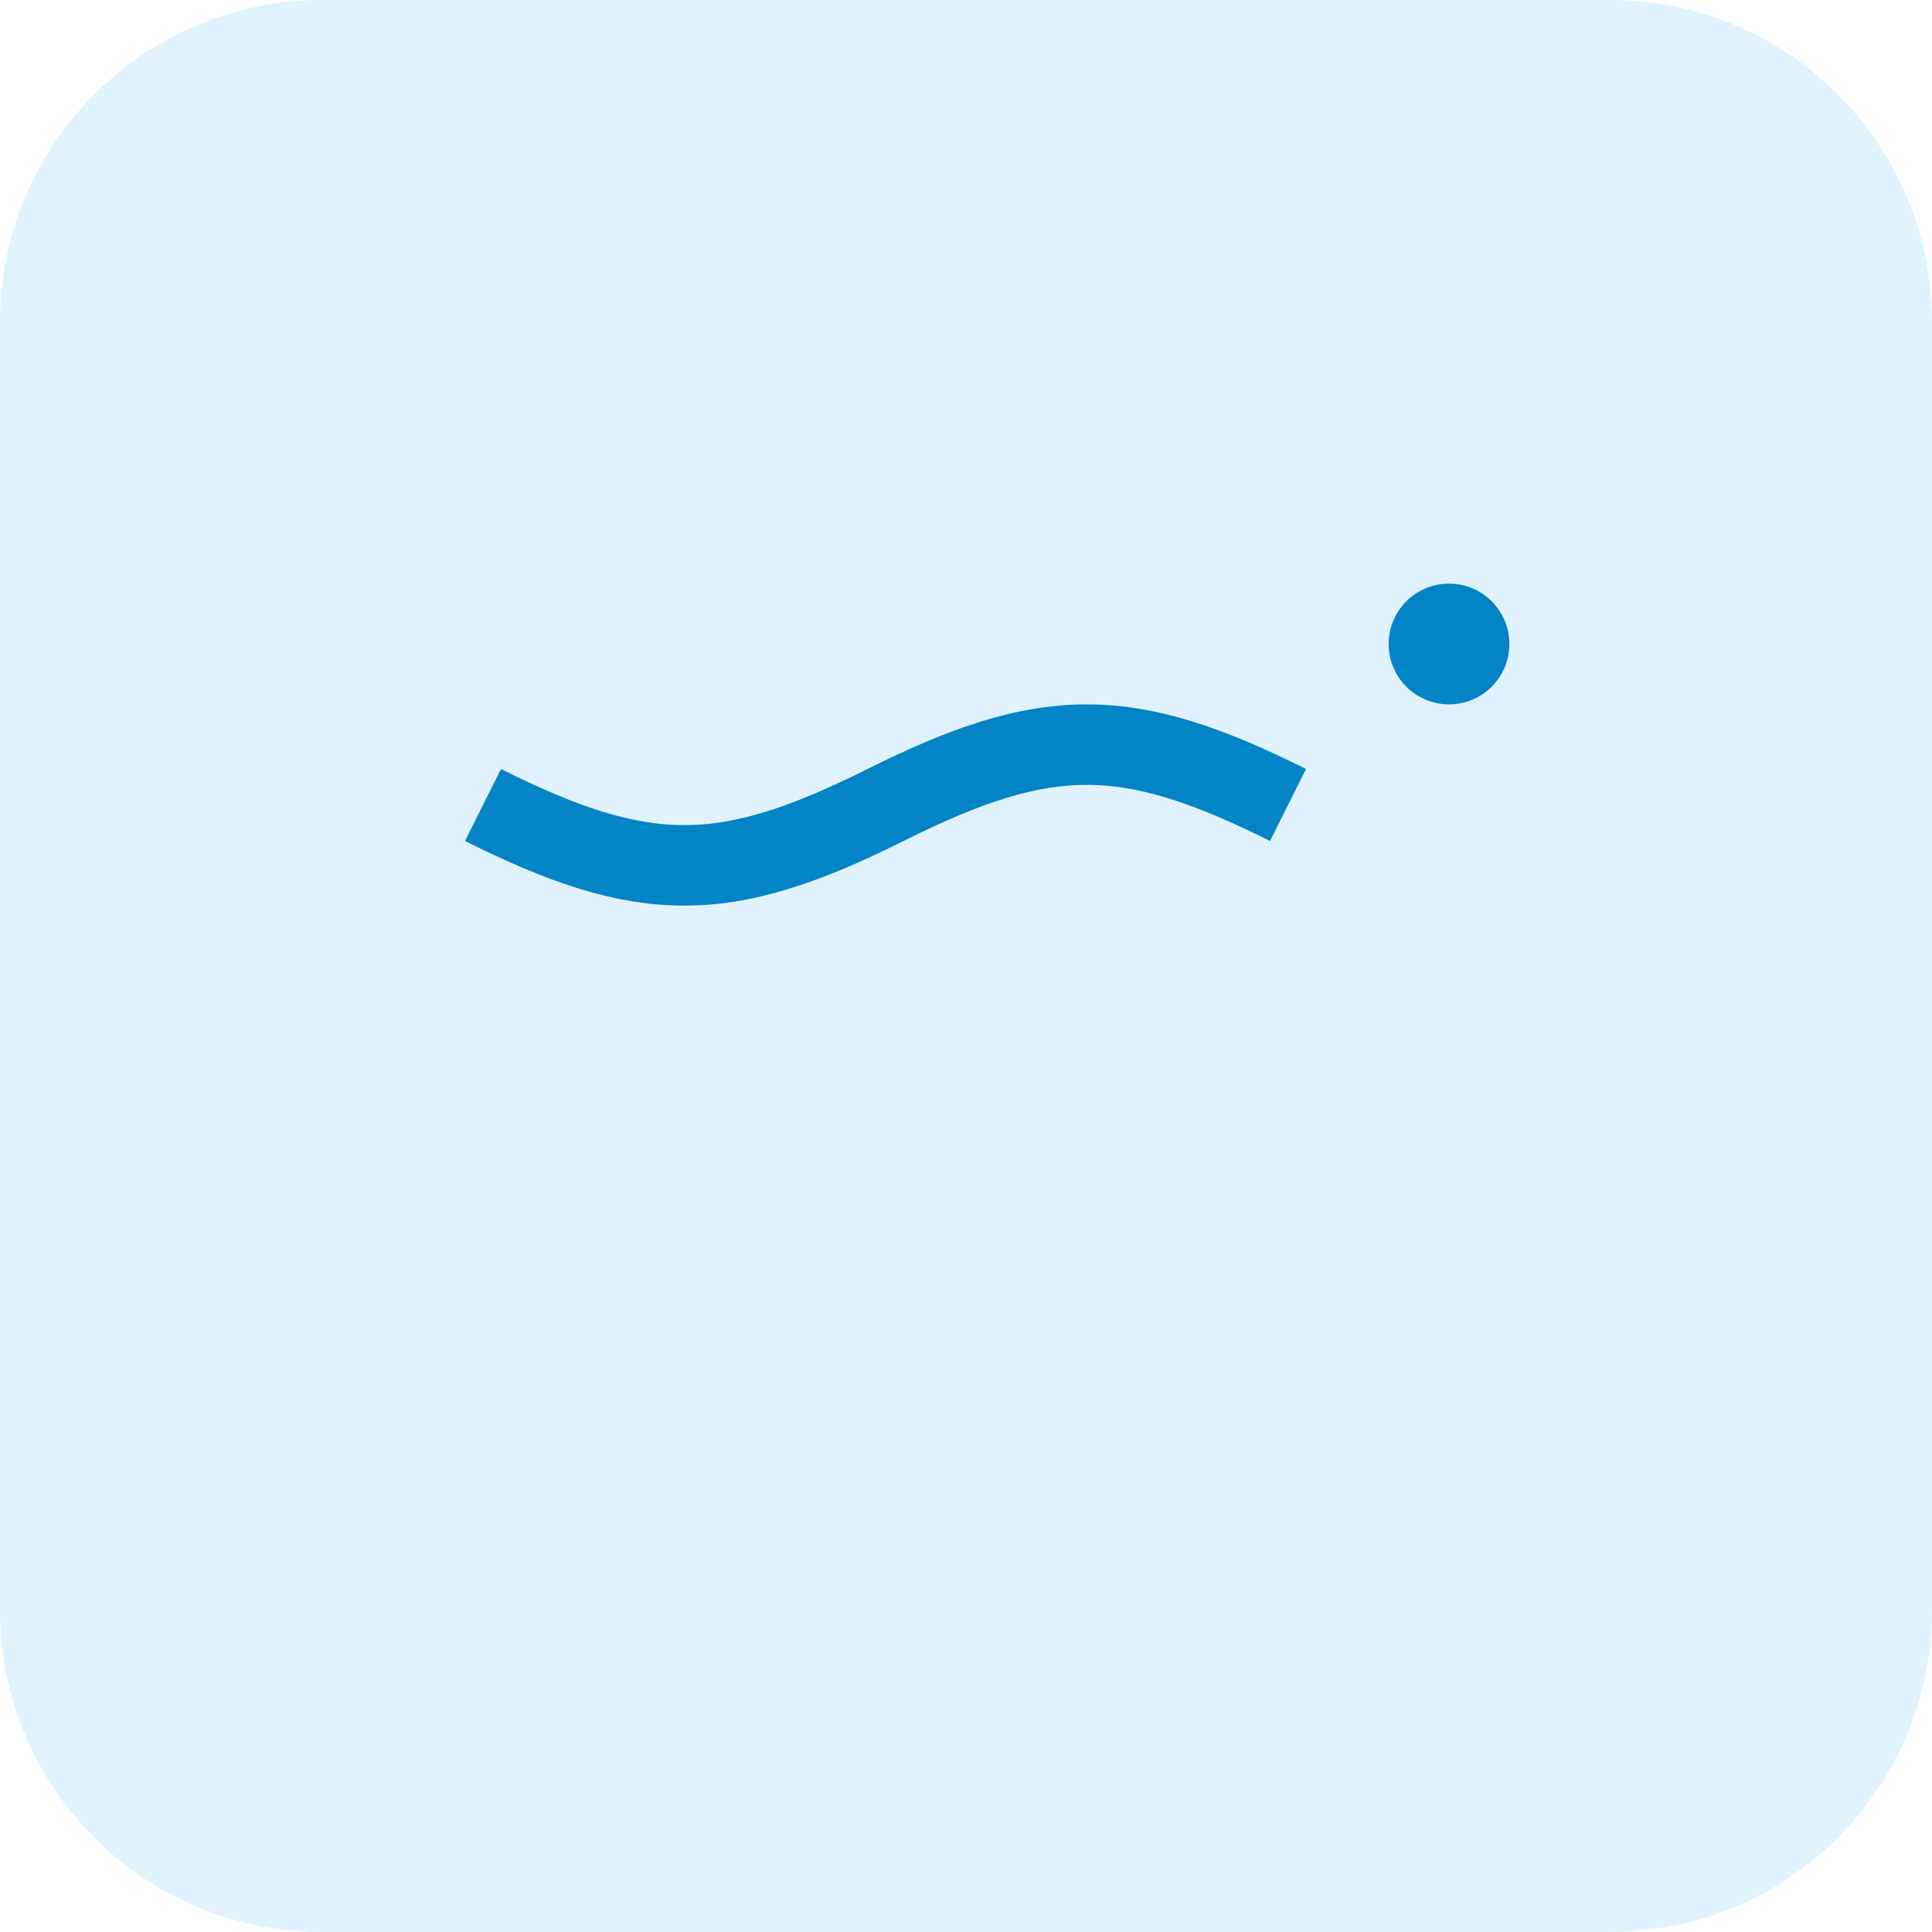
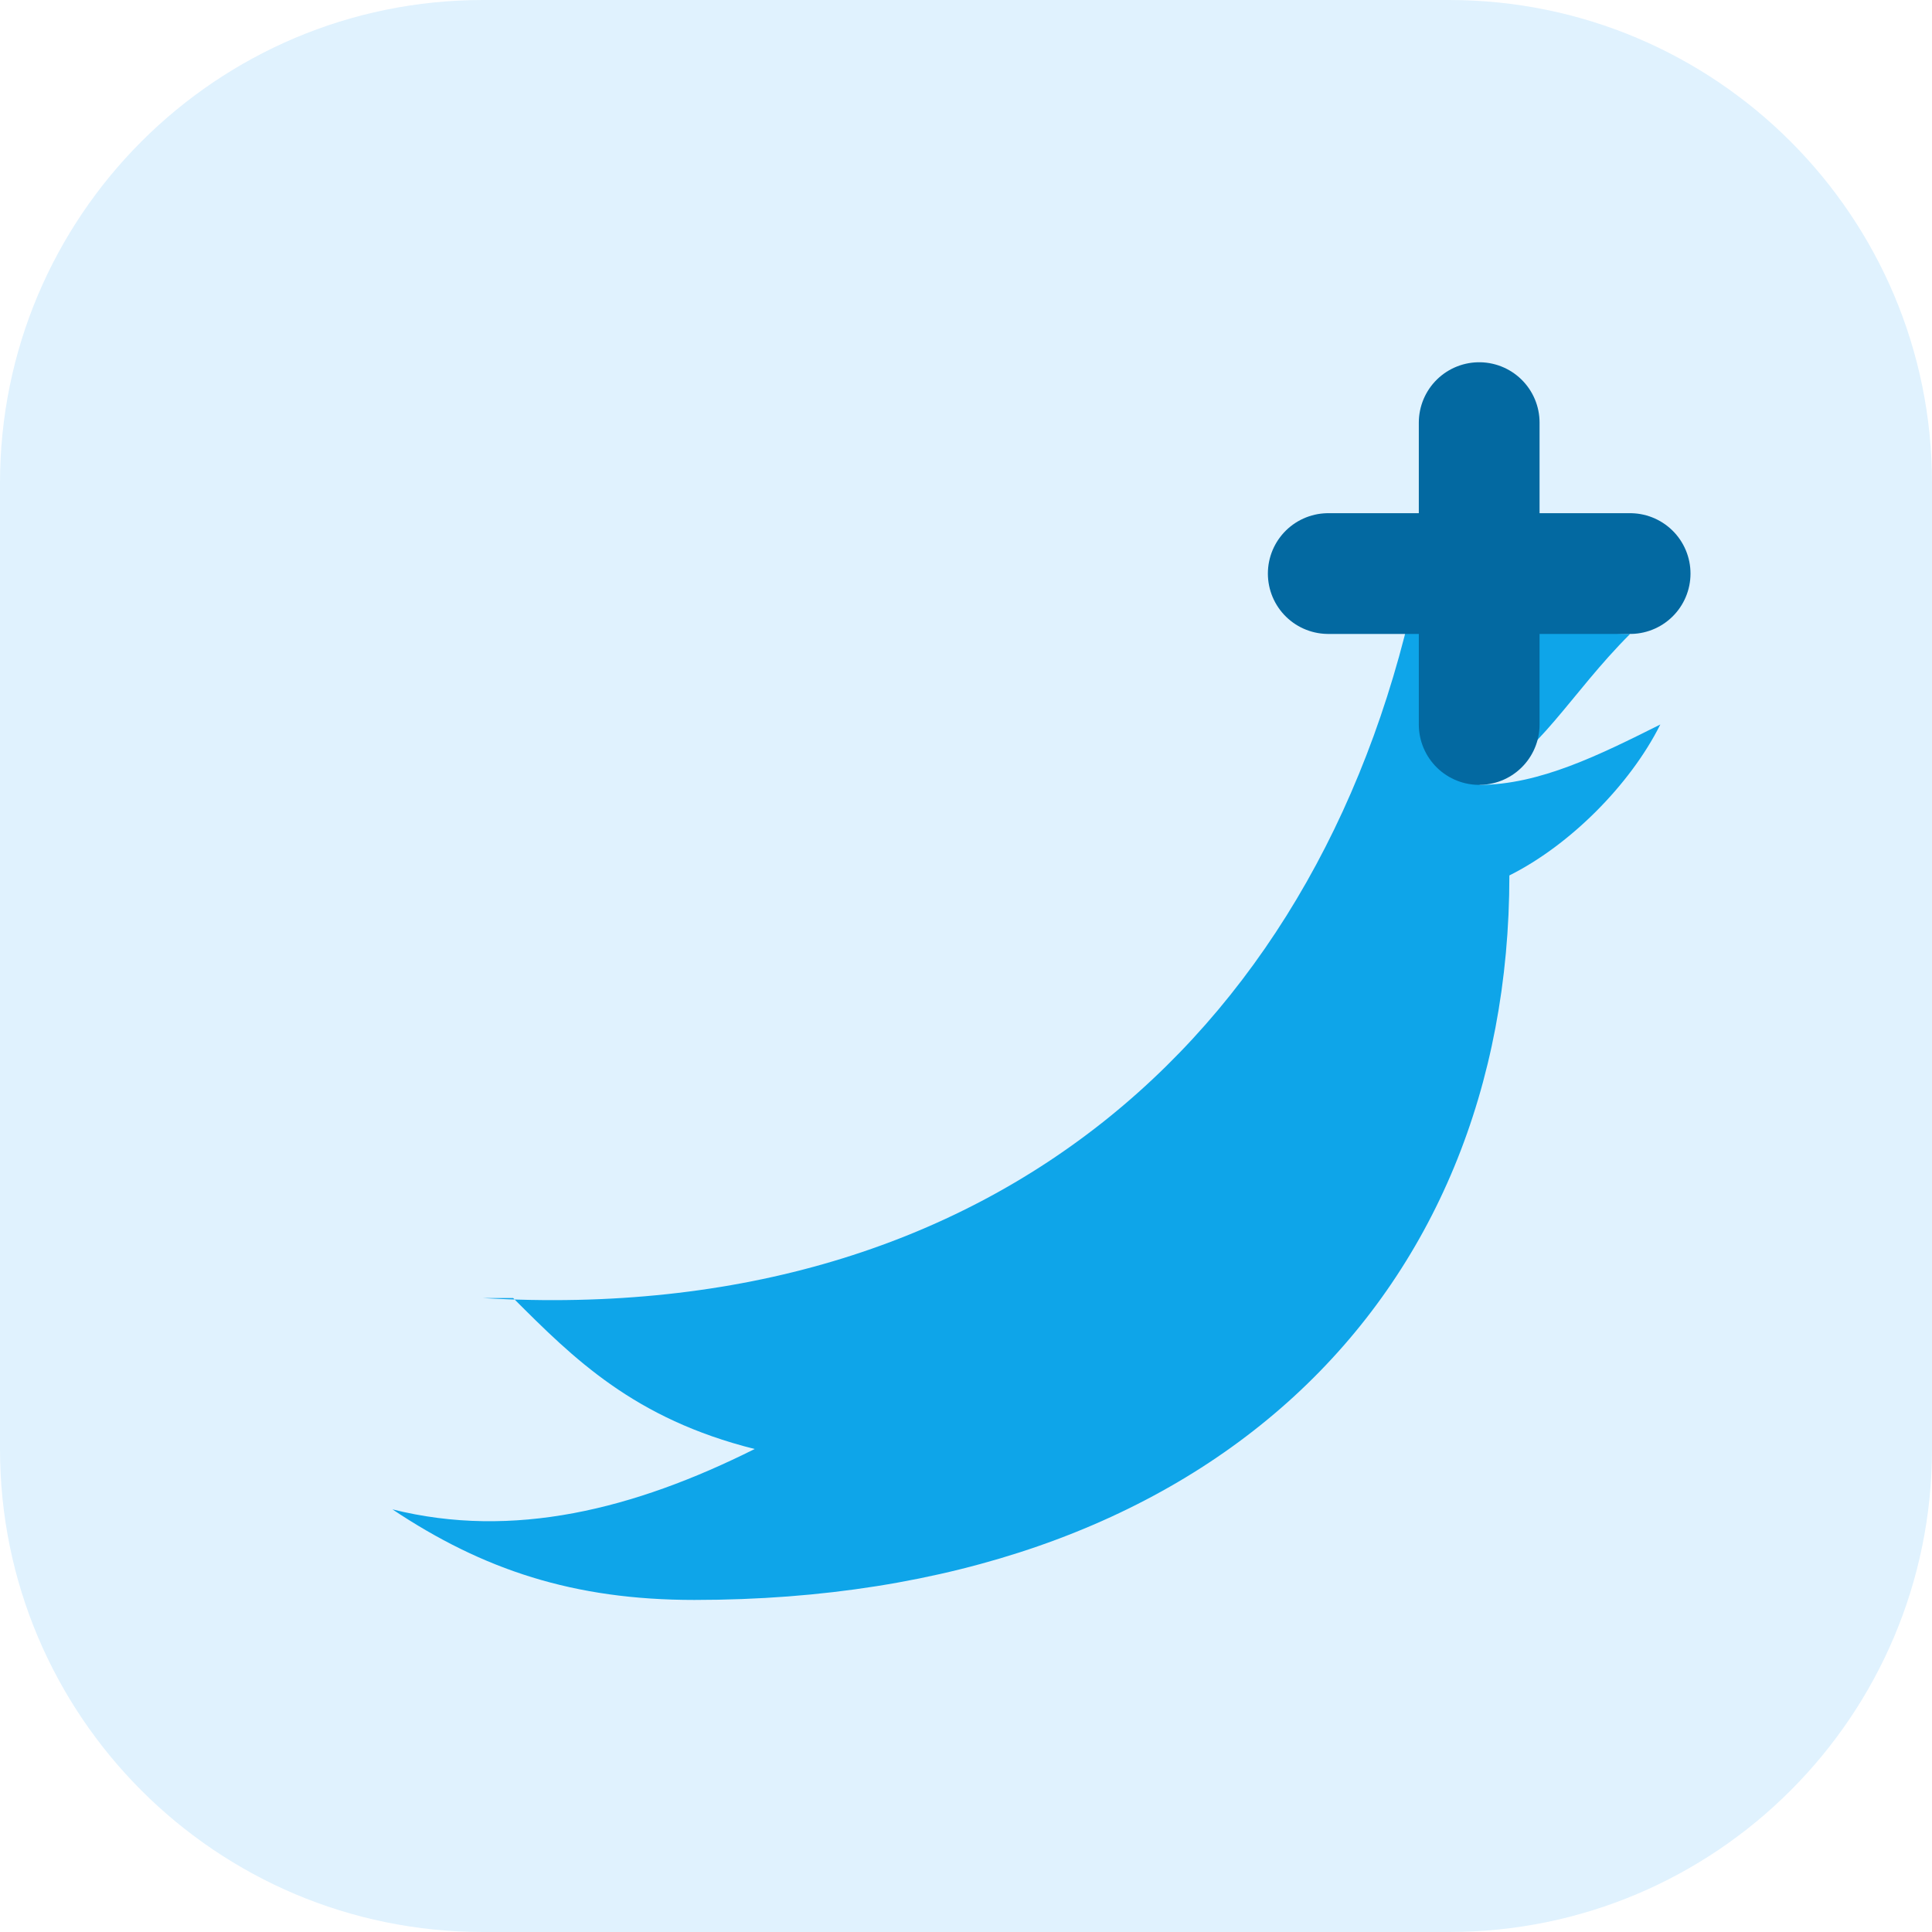
- <svg xmlns="http://www.w3.org/2000/svg" viewBox="0 0 48 48" width="128" height="128">
-   <rect rx="8" width="48" height="48" fill="#E0F2FE" />
-   <path d="M12 20c4 2 6 2 10 0 4-2 6-2 10 0" stroke="#0284C7" stroke-width="2" fill="none" />
-   <circle cx="36" cy="16" r="1.5" fill="#0284C7" />
+ <svg xmlns="http://www.w3.org/2000/svg" viewBox="0 0 64 64">
+   <rect width="64" height="64" rx="16" fill="#E0F2FE" />
+   <path d="M16 43c17 1 28-9 31-24 2 1 4 2 7 2-2 2-3 4-5 5 2 0 4-1 6-2-1 2-3 4-5 5 0 14-10 24-27 24-4 0-7-1-10-3 4 1 8 0 12-2-4-1-6-3-8-5z" fill="#0EA5E9" />
+   <path d="M49 14v10m-5-5h10" stroke="#0369A1" stroke-width="4" stroke-linecap="round" />
</svg>
